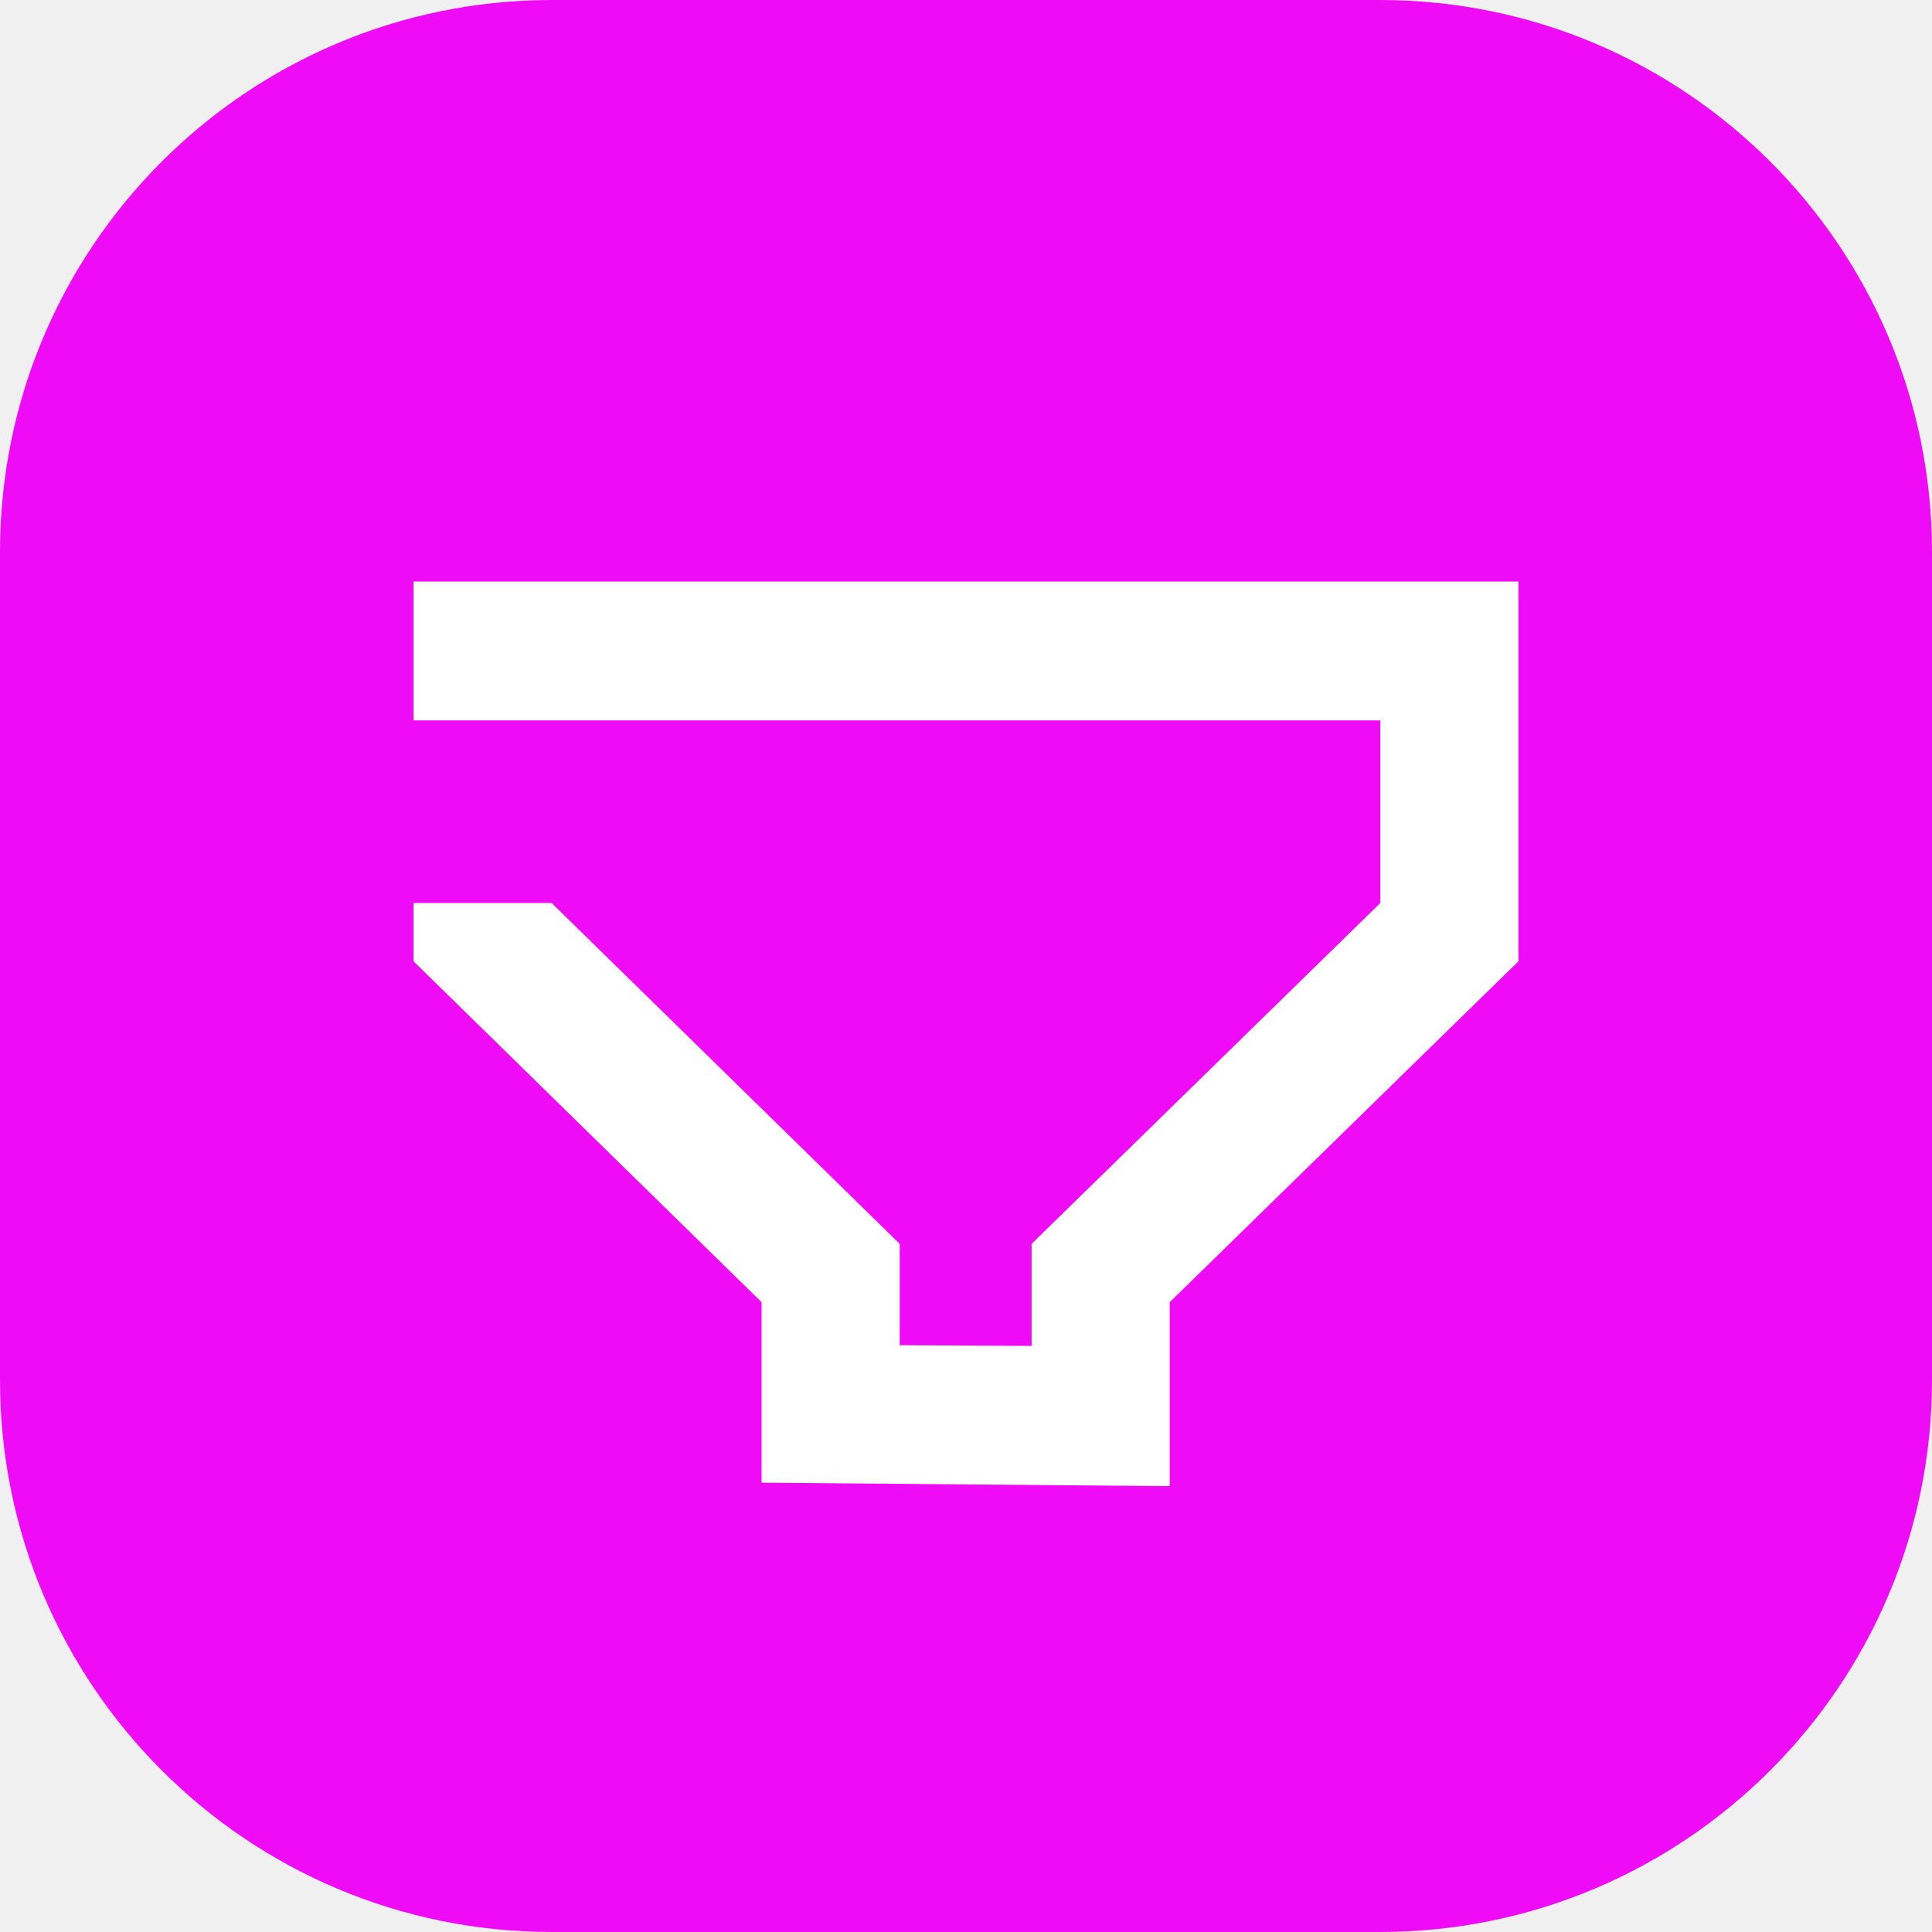
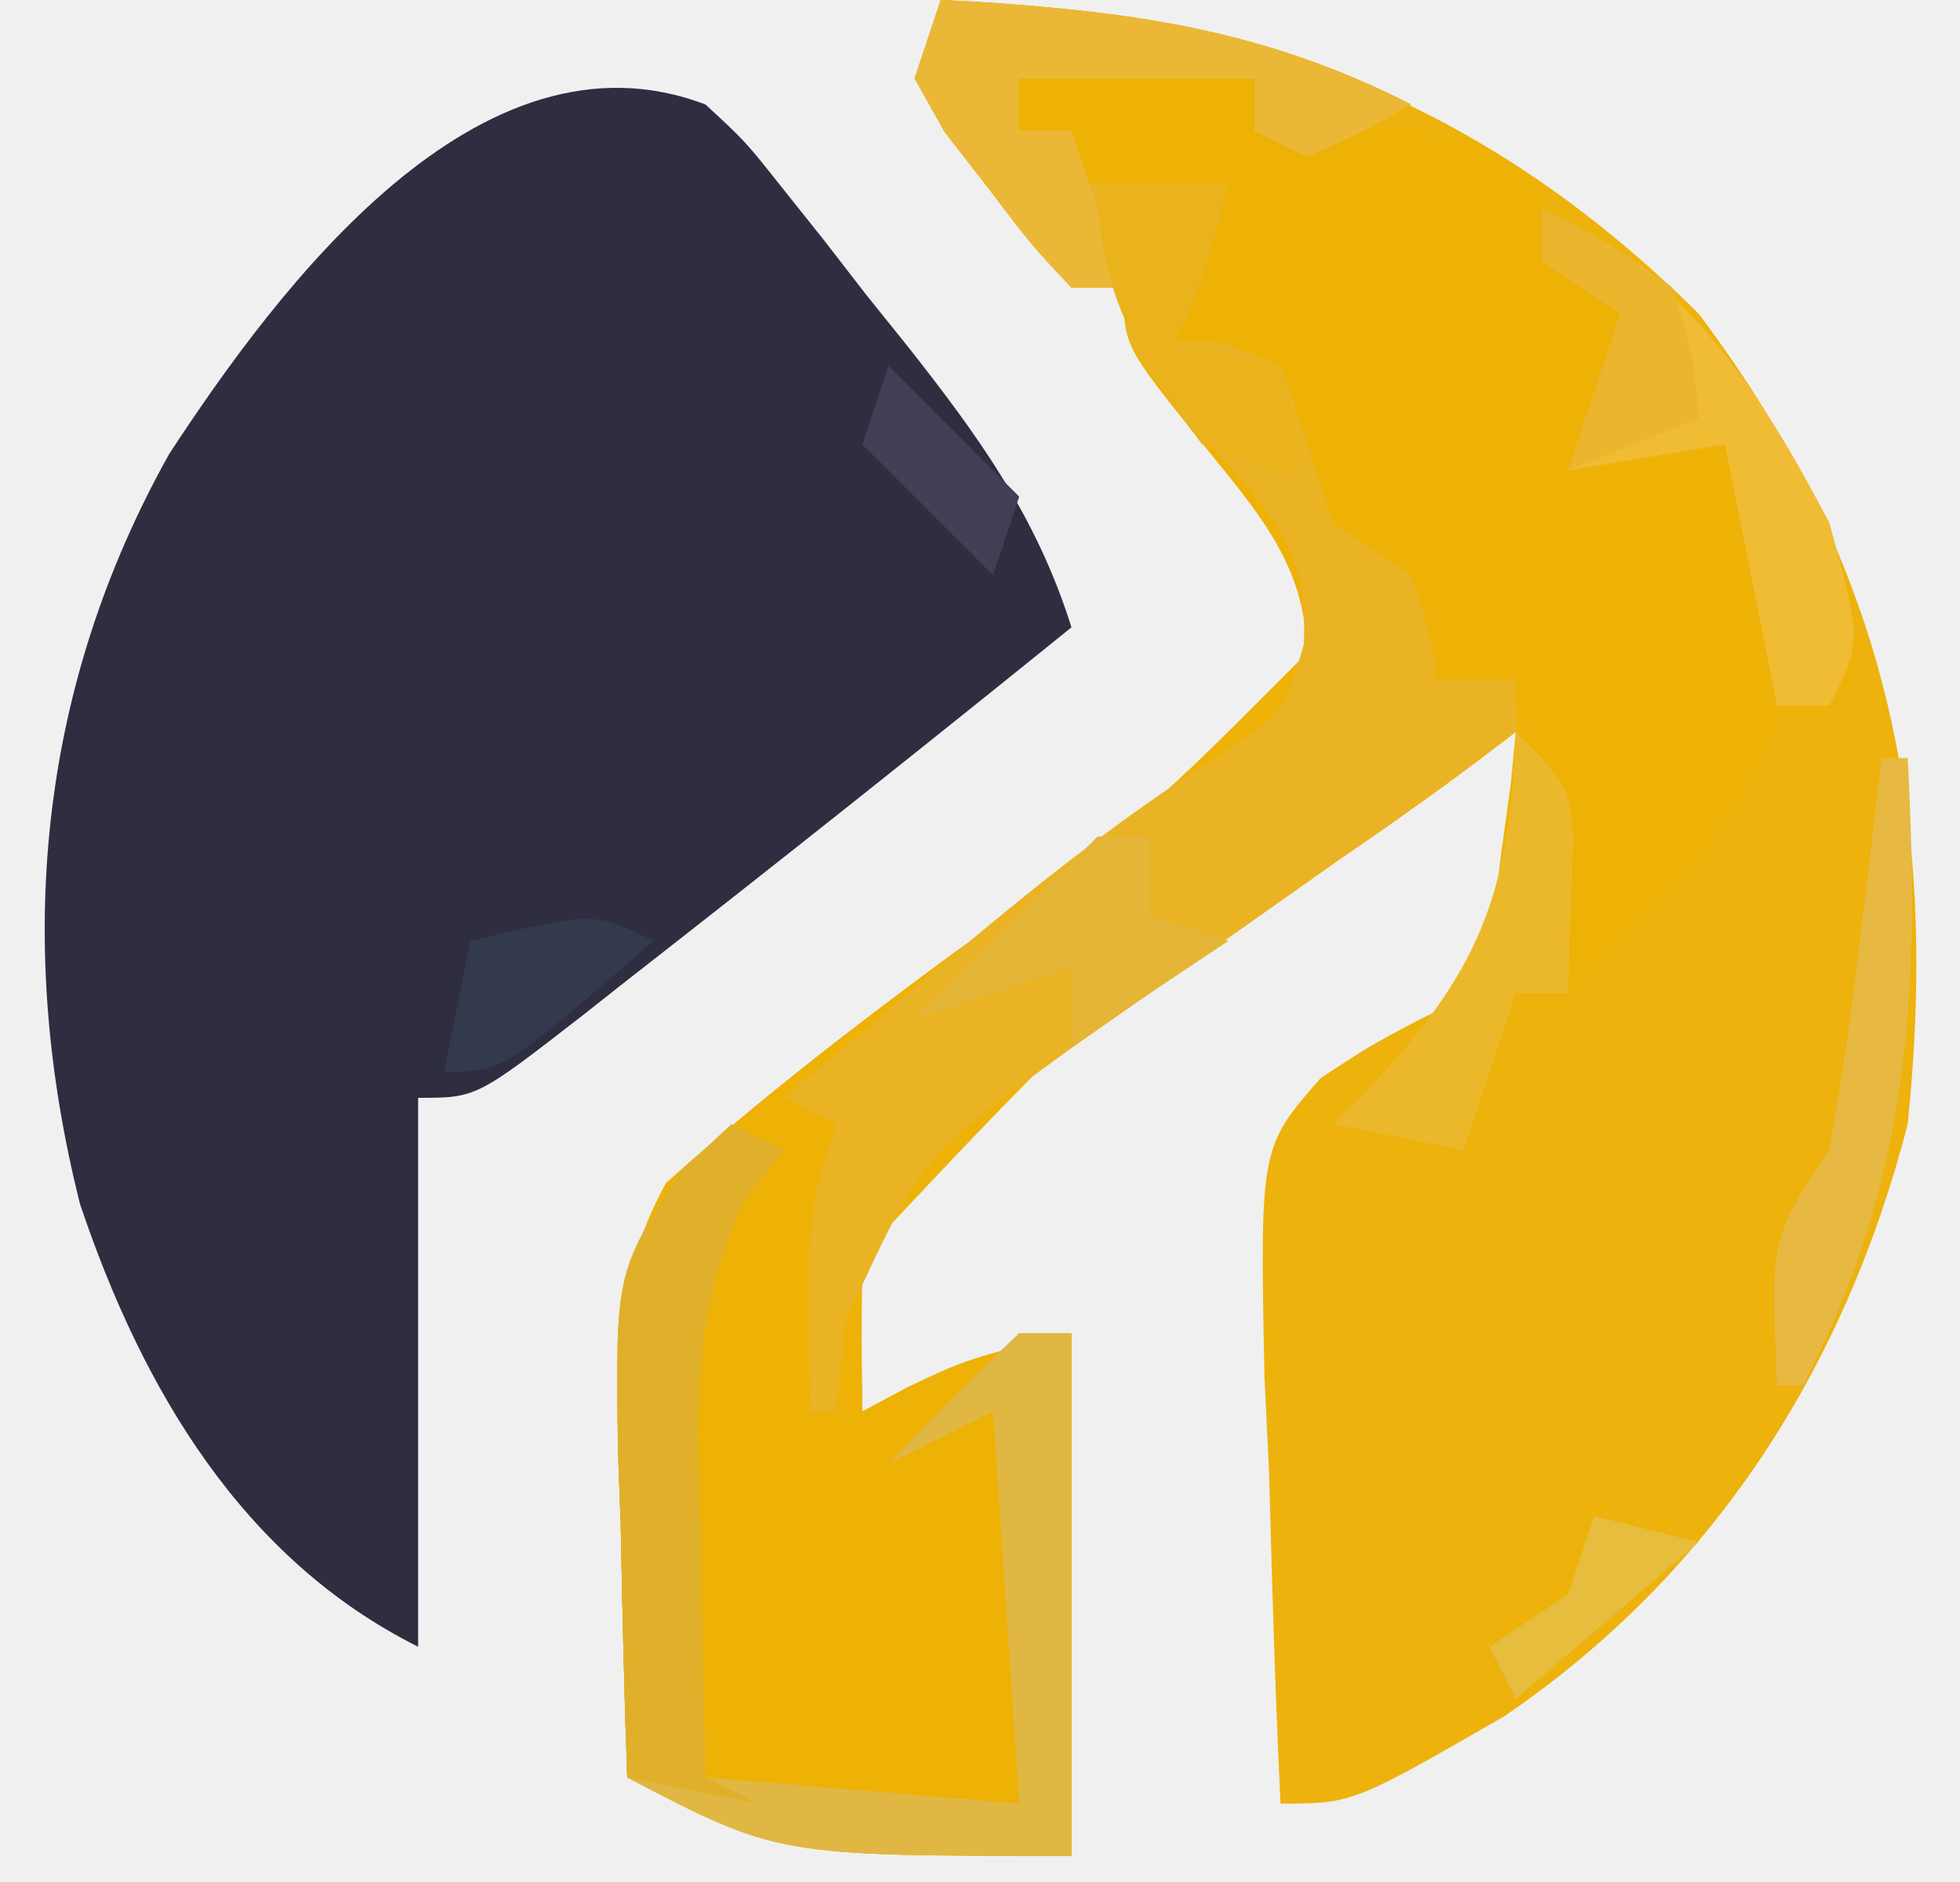
- <svg xmlns="http://www.w3.org/2000/svg" width="300" height="300" viewBox="0 0 300 300" fill="none">
-   <path d="M214.286 0H85.714C38.376 0 0 38.376 0 85.714V214.286C0 261.624 38.376 300 85.714 300H214.286C261.624 300 300 261.624 300 214.286V85.714C300 38.376 261.624 0 214.286 0Z" fill="#EF0BF5" />
-   <path d="M64.214 90.301V111.862H214.339V140.214L160.187 193.146V208.993L139.705 208.885V193.146L85.66 140.214H64.214V149.269L118.259 202.202V230.23L181.634 230.769V202.202L235.786 149.269V90.301H64.214Z" fill="white" />
+ <svg xmlns="http://www.w3.org/2000/svg" version="1.1" width="75" height="72">
+   <path d="M0 0 C11.634 0.435 20.602 3.697 29 12 C36.198 21.566 38.211 31.148 37 43 C34.598 52.319 29.561 60.215 21.555 65.664 C15.759 69 15.759 69 13 69 C12.796 64.772 12.672 60.544 12.562 56.312 C12.504 55.114 12.445 53.916 12.385 52.682 C12.214 43.9 12.214 43.9 14.539 41.239 C16.438 40 16.438 40 18.364 38.98 C20.292 38.045 20.292 38.045 21.121 35.324 C21.226 34.454 21.33 33.584 21.438 32.688 C21.621 31.363 21.621 31.363 21.809 30.012 C21.872 29.348 21.935 28.684 22 28 C7.785 36.529 7.785 36.529 -3 48 C-3.04 50 -3.043 52 -3 54 C-2.422 53.691 -1.845 53.381 -1.25 53.062 C1 52 1 52 5 51 C5 57.6 5 64.2 5 71 C-6.25 71 -6.25 71 -12 68 C-12.117 64.771 -12.187 61.543 -12.25 58.312 C-12.284 57.4 -12.317 56.488 -12.352 55.549 C-12.41 51.564 -12.438 48.805 -10.512 45.262 C-7.018 42.116 -3.347 39.286 0.438 36.5 C7.725 31.302 7.725 31.302 14 25 C14.006 21.582 12.02 19.465 9.938 16.875 C7 13.212 7 13.212 7 11 C6.34 11 5.68 11 5 11 C3.457 9.355 3.457 9.355 1.812 7.188 C1.262 6.48 0.712 5.772 0.145 5.043 C-0.233 4.369 -0.611 3.695 -1 3 C-0.67 2.01 -0.34 1.02 0 0 Z " fill="#EDB20C" transform="translate(36,0)" />
+   <path d="M0 0 C1.524 1.411 1.524 1.411 2.945 3.203 C3.725 4.18 3.725 4.18 4.52 5.176 C5.049 5.86 5.579 6.545 6.125 7.25 C6.931 8.254 6.931 8.254 7.754 9.277 C10.456 12.707 12.674 15.776 14 20 C8.372 24.548 2.706 29.05 -3 33.5 C-3.564 33.945 -4.127 34.39 -4.708 34.849 C-8.77 38 -8.77 38 -11 38 C-11 44.93 -11 51.86 -11 59 C-17.728 55.636 -21.566 49.121 -23.938 42.062 C-26.443 32.117 -25.553 22.345 -20.523 13.363 C-16.37 7.019 -8.679 -3.316 0 0 Z " fill="#2F2E41" transform="translate(27,4)" />
+   <path d="M0 0 C6.631 0.348 12.054 0.961 18 4 C16.125 5.062 16.125 5.062 14 6 C13.34 5.67 12.68 5.34 12 5 C12 4.34 12 3.68 12 3 C9.03 3 6.06 3 3 3 C3 3.66 3 4.32 3 5 C3.66 5 4.32 5 5 5 C5 5.66 5 6.32 5 7 C6.98 7 8.96 7 11 7 C10.494 9.169 10 11 9 13 C9.619 13.041 10.238 13.082 10.875 13.125 C11.576 13.414 12.277 13.703 13 14 C13.717 15.982 14.383 17.984 15 20 C15.99 20.66 16.98 21.32 18 22 C18.688 24.125 18.688 24.125 19 26 C19.99 26 20.98 26 22 26 C22 26.66 22 27.32 22 28 C19.906 29.623 17.81 31.134 15.625 32.625 C4.967 39.105 4.967 39.105 -3 48 C-3.04 50 -3.043 52 -3 54 C-2.422 53.691 -1.845 53.381 -1.25 53.062 C1 52 1 52 5 51 C5 57.6 5 64.2 5 71 C-6.25 71 -6.25 71 -12 68 C-12.117 64.771 -12.187 61.543 -12.25 58.312 C-12.284 57.4 -12.317 56.488 -12.352 55.549 C-12.41 51.564 -12.438 48.805 -10.512 45.262 C-7.018 42.116 -3.347 39.286 0.438 36.5 C7.725 31.302 7.725 31.302 14 25 C14.006 21.582 12.02 19.465 9.938 16.875 C7 13.212 7 13.212 7 11 C6.34 11 5.68 11 5 11 C3.457 9.355 3.457 9.355 1.812 7.188 C1.262 6.48 0.712 5.772 0.145 5.043 C-0.233 4.369 -0.611 3.695 -1 3 C-0.67 2.01 -0.34 1.02 0 0 Z " fill="#EEB105" transform="translate(36,0)" />
+   <path d="M0 0 C1.458 -0.054 2.916 -0.093 4.375 -0.125 C5.187 -0.148 5.999 -0.171 6.836 -0.195 C9 0 9 0 11 2 C11.969 2 12.939 2 13.938 2 C17 2 17 2 20 4 C20 4.99 20 5.98 20 7 C21.32 7.66 22.64 8.32 24 9 C23 11 22 13 21 15 C21.99 14.34 22.98 13.68 24 13 C26.188 13.375 26.188 13.375 28 14 C29.789 23.618 29.789 23.618 27.25 28.062 C25 31 25 31 21 35 C20.34 31.04 19.68 27.08 19 23 C17.68 23.33 16.36 23.66 15 24 C14.845 22.824 14.845 22.824 14.688 21.625 C14.224 18.67 14.224 18.67 11 17 C10.312 13.875 10.312 13.875 10 11 C8.68 10.67 7.36 10.34 6 10 C6.33 8.35 6.66 6.7 7 5 C5.35 4.67 3.7 4.34 2 4 C2 3.34 2 2.68 2 2 C1.34 2 0.68 2 0 2 C0 1.34 0 0.68 0 0 Z " fill="#EEB105" transform="translate(39,3)" />
+   <path d="M0 0 C6.631 0.348 12.054 0.961 18 4 C16.125 5.062 16.125 5.062 14 6 C13.34 5.67 12.68 5.34 12 5 C12 4.34 12 3.68 12 3 C9.03 3 6.06 3 3 3 C3 3.66 3 4.32 3 5 C3.66 5 4.32 5 5 5 C5 5.66 5 6.32 5 7 C6.98 7 8.96 7 11 7 C10.494 9.169 10 11 9 13 C9.619 13.041 10.238 13.082 10.875 13.125 C11.576 13.414 12.277 13.703 13 14 C13.717 15.982 14.383 17.984 15 20 C15.99 20.66 16.98 21.32 18 22 C18.688 24.125 18.688 24.125 19 26 C19.99 26 20.98 26 22 26 C22 26.66 22 27.32 22 28 C19.906 29.623 17.809 31.133 15.625 32.625 C14.34 33.53 13.056 34.436 11.773 35.344 C9.49 36.953 7.204 38.556 4.914 40.156 C-0.769 44.292 -0.769 44.292 -3.625 50.5 C-3.749 51.655 -3.873 52.81 -4 54 C-4.33 54 -4.66 54 -5 54 C-5.143 46.571 -5.143 46.571 -4 43 C-4.66 42.67 -5.32 42.34 -6 42 C-4.148 40.434 -2.294 38.872 -0.438 37.312 C0.109 36.852 0.655 36.392 1.218 35.917 C4.116 33.495 7.014 31.246 10.188 29.188 C13.119 27.299 13.119 27.299 13.891 24.656 C14.038 21.083 12.879 19.972 10.562 17.312 C7 13.164 7 13.164 7 11 C6.34 11 5.68 11 5 11 C3.457 9.355 3.457 9.355 1.812 7.188 C1.262 6.48 0.712 5.772 0.145 5.043 C-0.233 4.369 -0.611 3.695 -1 3 C-0.67 2.01 -0.34 1.02 0 0 Z " fill="#EAB324" transform="translate(36,0)" />
+   <path d="M0 0 C0.66 0.33 1.32 0.66 2 1 C1.263 1.934 1.263 1.934 0.512 2.887 C-1.605 7.245 -1.326 11.04 -1.188 15.812 C-1.174 16.696 -1.16 17.58 -1.146 18.49 C-1.111 20.66 -1.057 22.83 -1 25 C2.96 25.33 6.92 25.66 11 26 C10.67 21.05 10.34 16.1 10 11 C8.02 11.99 8.02 11.99 6 13 C7.623 11.291 9.293 9.626 11 8 C11.66 8 12.32 8 13 8 C13 14.6 13 21.2 13 28 C1.75 28 1.75 28 -4 25 C-4.117 21.771 -4.187 18.543 -4.25 15.312 C-4.284 14.4 -4.317 13.488 -4.352 12.549 C-4.451 5.704 -4.451 5.704 -1.984 1.855 C-1.33 1.243 -0.675 0.631 0 0 Z " fill="#E1B743" transform="translate(28,43)" />
+   <path d="M0 0 C6.631 0.348 12.054 0.961 18 4 C16.125 5.062 16.125 5.062 14 6 C13.34 5.67 12.68 5.34 12 5 C12 4.34 12 3.68 12 3 C9.03 3 6.06 3 3 3 C3 3.66 3 4.32 3 5 C3.66 5 4.32 5 5 5 C5.66 6.98 6.32 8.96 7 11 C6.34 11 5.68 11 5 11 C3.457 9.355 3.457 9.355 1.812 7.188 C1.262 6.48 0.712 5.772 0.145 5.043 C-0.233 4.369 -0.611 3.695 -1 3 C-0.67 2.01 -0.34 1.02 0 0 Z " fill="#EAB836" transform="translate(36,0)" />
+   <path d="M0 0 C0.66 0.33 1.32 0.66 2 1 C1.263 1.934 1.263 1.934 0.512 2.887 C-1.605 7.245 -1.326 11.04 -1.188 15.812 C-1.174 16.696 -1.16 17.58 -1.146 18.49 C-1.111 20.66 -1.057 22.83 -1 25 C-0.34 25.33 0.32 25.66 1 26 C-0.65 25.67 -2.3 25.34 -4 25 C-4.117 21.771 -4.187 18.543 -4.25 15.312 C-4.284 14.4 -4.317 13.488 -4.352 12.549 C-4.451 5.704 -4.451 5.704 -1.984 1.855 C-1.33 1.243 -0.675 0.631 0 0 Z " fill="#E0B02A" transform="translate(28,43)" />
+   <path d="M0 0 C5.434 2.397 8.315 6.885 11 12 C12.244 16.512 12.244 16.512 11 19 C10.34 19 9.68 19 9 19 C8.34 15.7 7.68 12.4 7 9 C5.02 9.33 3.04 9.66 1 10 C1.66 8.02 2.32 6.04 3 4 C2.01 3.34 1.02 2.68 0 2 C0 1.34 0 0.68 0 0 Z " fill="#EFBC33" transform="translate(59,8)" />
+   <path d="M0 0 C2 2 2 2 2.195 3.945 C2.13 5.964 2.065 7.982 2 10 C1.34 10 0.68 10 0 10 C-0.66 11.98 -1.32 13.96 -2 16 C-3.65 15.67 -5.3 15.34 -7 15 C-6.368 14.381 -6.368 14.381 -5.723 13.75 C-1.408 9.202 -0.22 6.261 0 0 Z " fill="#ECB82B" transform="translate(58,28)" />
+   <path d="M0 0 C0.33 0 0.66 0 1 0 C1.463 8.93 1.143 15.973 -3 24 C-3.33 24 -3.66 24 -4 24 C-4.25 18.375 -4.25 18.375 -2 15 C-1.544 12.423 -1.171 9.907 -0.875 7.312 C-0.789 6.611 -0.702 5.909 -0.613 5.186 C-0.402 3.458 -0.2 1.729 0 0 Z " fill="#E7B942" transform="translate(72,29)" />
+   <path d="M0 0 C1.65 0 3.3 0 5 0 C4.494 2.169 4 4 3 6 C4.32 6.33 5.64 6.66 7 7 C7.33 8.32 7.66 9.64 8 11 C6.25 10.938 6.25 10.938 4 10 C1.553 6.784 0 4.076 0 0 Z " fill="#EAB31C" transform="translate(42,7)" />
+   <path d="M0 0 C0.66 0 1.32 0 2 0 C2 0.99 2 1.98 2 3 C2.99 3.33 3.98 3.66 5 4 C3.02 5.32 1.04 6.64 -1 8 C-1 7.01 -1 6.02 -1 5 C-2.98 5.66 -4.96 6.32 -7 7 C-4.667 4.667 -2.333 2.333 0 0 Z " fill="#E4B536" transform="translate(42,32)" />
+   <path d="M0 0 C2.438 1.188 2.438 1.188 5 3 C5.812 5.688 5.812 5.688 6 8 C4.35 8.66 2.7 9.32 1 10 C1.66 8.02 2.32 6.04 3 4 C2.01 3.34 1.02 2.68 0 2 C0 1.34 0 0.68 0 0 Z " fill="#EBB52D" transform="translate(59,8)" />
+   <path d="M0 0 C-5.75 5 -5.75 5 -8 5 C-7.67 3.35 -7.34 1.7 -7 0 C-2.25 -1.125 -2.25 -1.125 0 0 Z " fill="#333A4E" transform="translate(25,36)" />
+   <path d="M0 0 C1.65 1.65 3.3 3.3 5 5 C4.67 5.99 4.34 6.98 4 8 C2.35 6.35 0.7 4.7 -1 3 C-0.67 2.01 -0.34 1.02 0 0 Z " fill="#433E55" transform="translate(34,14)" />
+   <path d="M0 0 C1.32 0.33 2.64 0.66 4 1 C0.535 3.97 0.535 3.97 -3 7 C-3.33 6.34 -3.66 5.68 -4 5 C-3.01 4.34 -2.02 3.68 -1 3 C-0.67 2.01 -0.34 1.02 0 0 Z " fill="#E7BD3E" transform="translate(61,58)" />
</svg>
